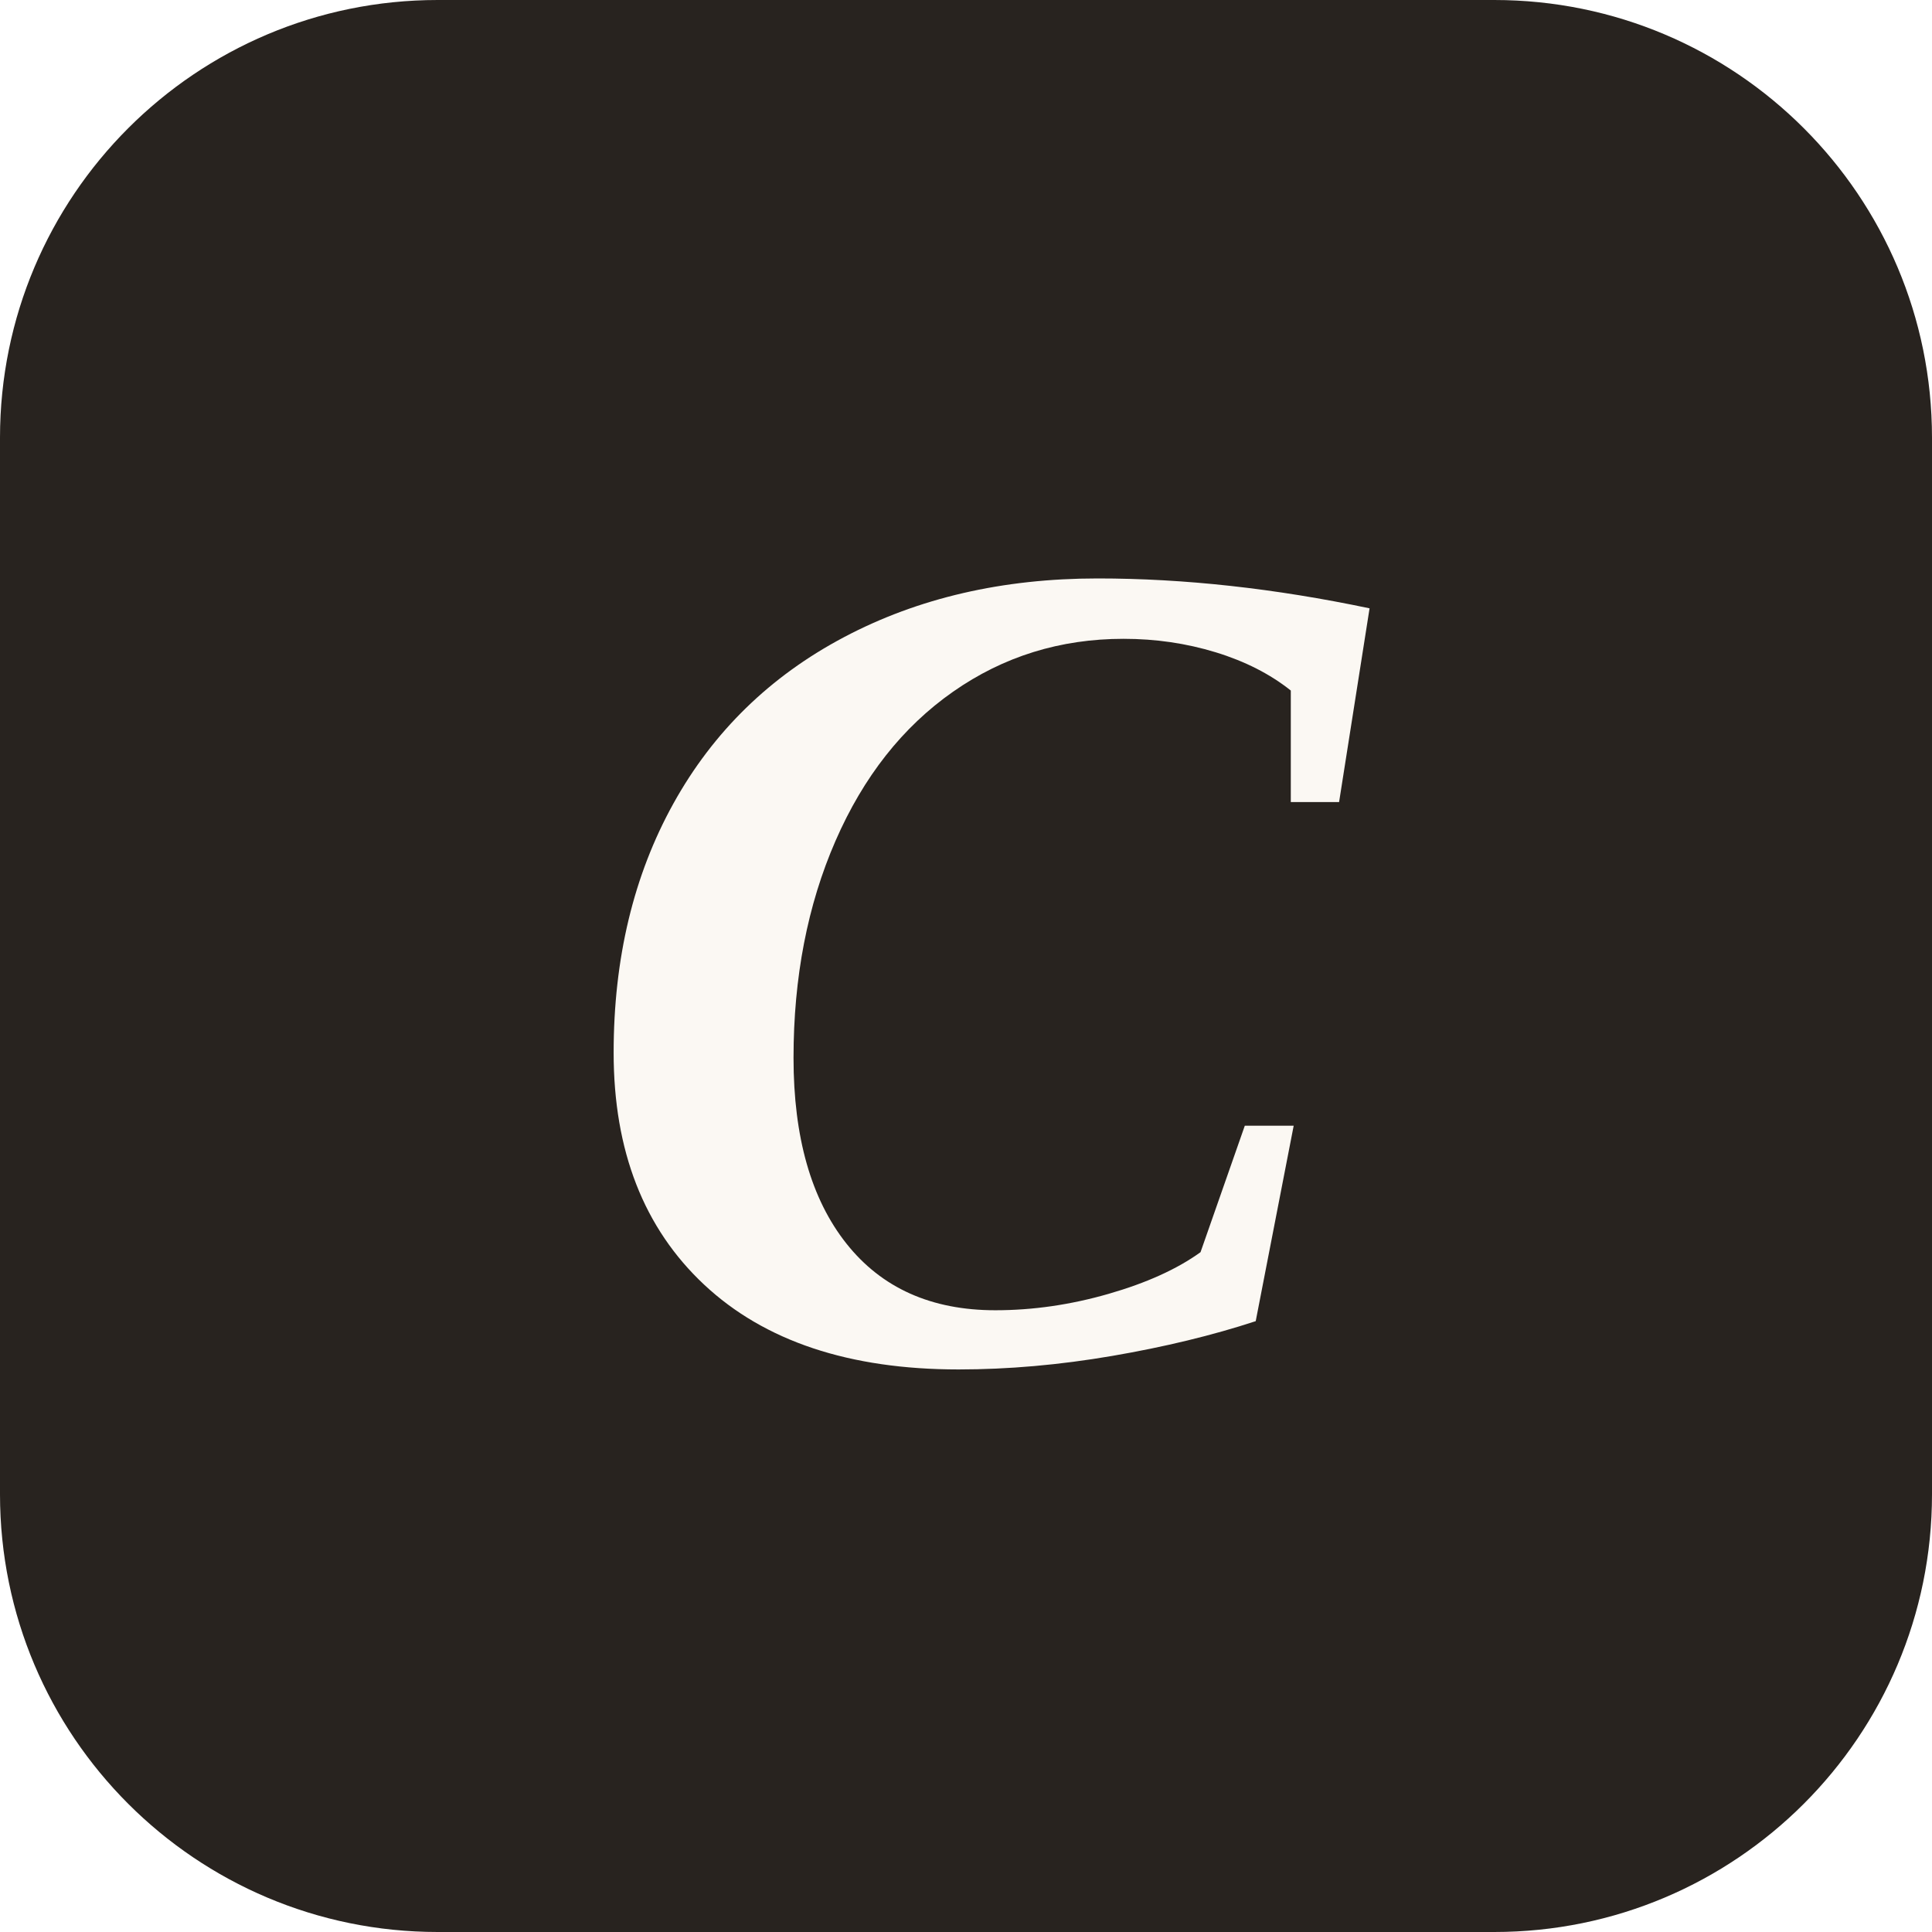
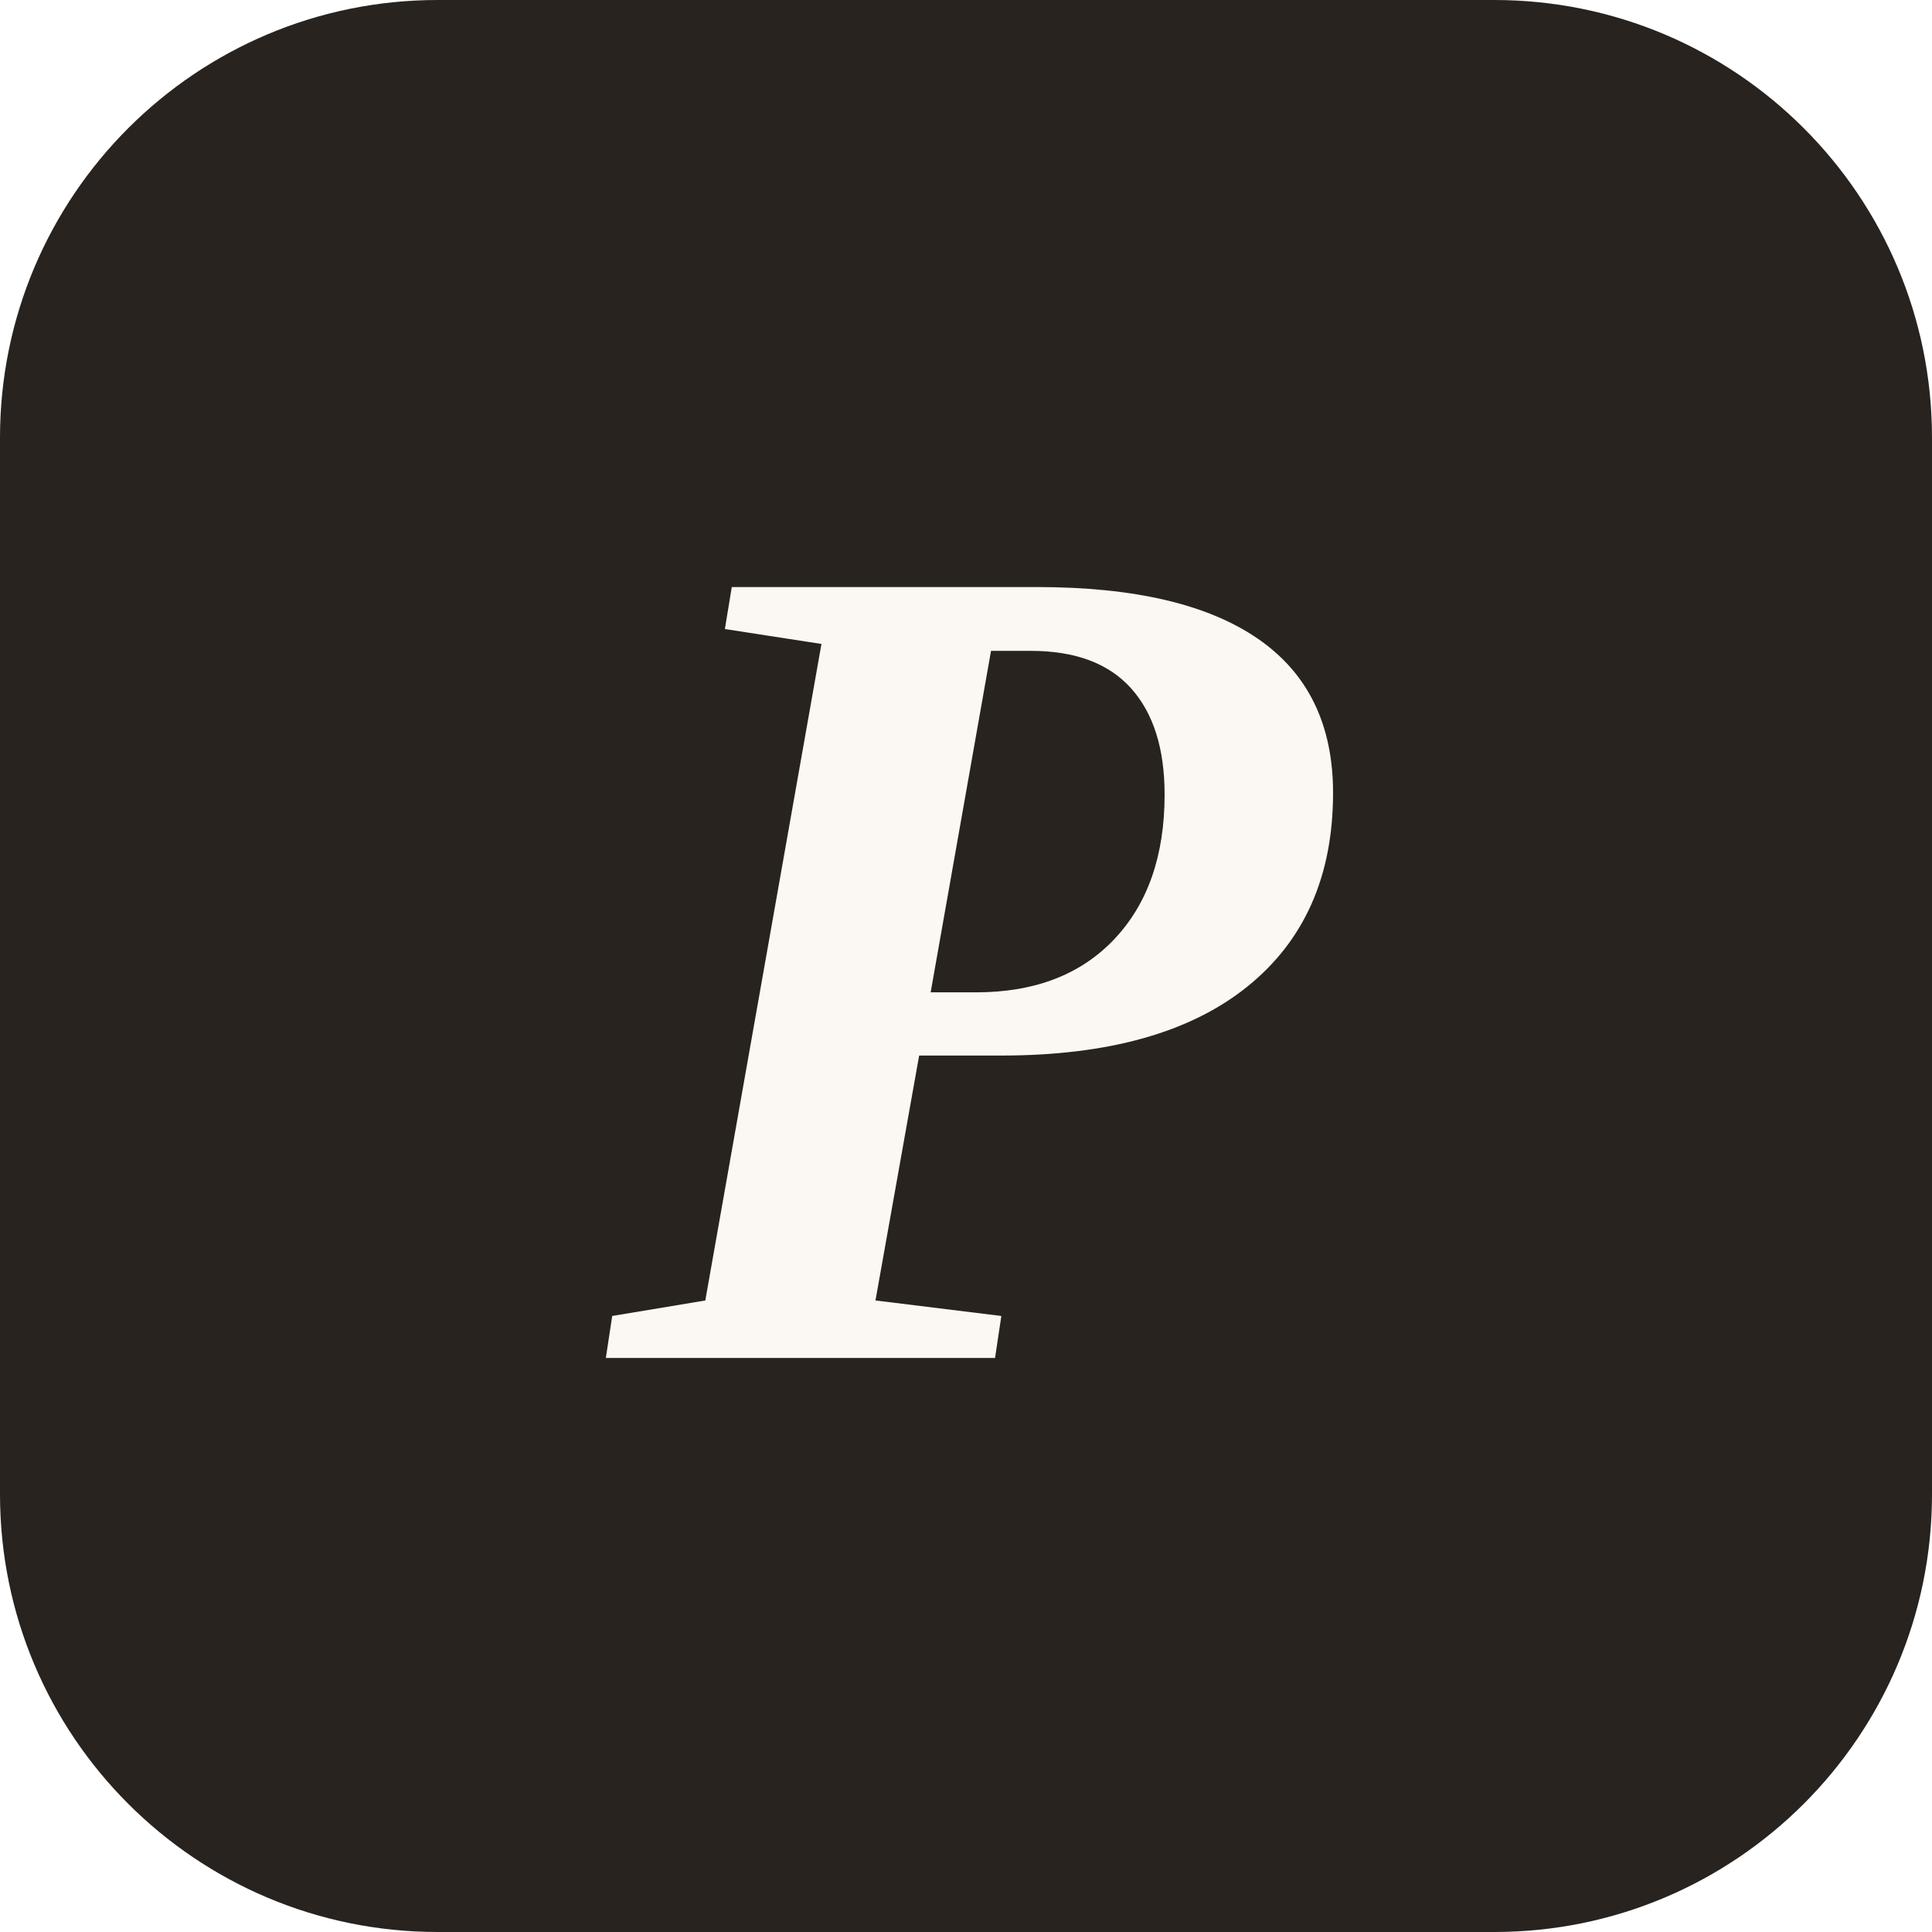
<svg xmlns="http://www.w3.org/2000/svg" viewBox="0 0 512 512">
  <rect width="512" height="512" rx="116" fill="#28231f" />
-   <text x="50%" y="53%" text-anchor="middle" dominant-baseline="middle" font-family="Georgia, 'Times New Roman', serif" font-size="312" font-style="italic" font-weight="600" fill="#fbf8f3">C</text>
+   <text x="50%" y="53%" text-anchor="middle" dominant-baseline="middle" font-family="Georgia, 'Times New Roman', serif" font-size="312" font-style="italic" font-weight="600" fill="#fbf8f3">P</text>
</svg>
